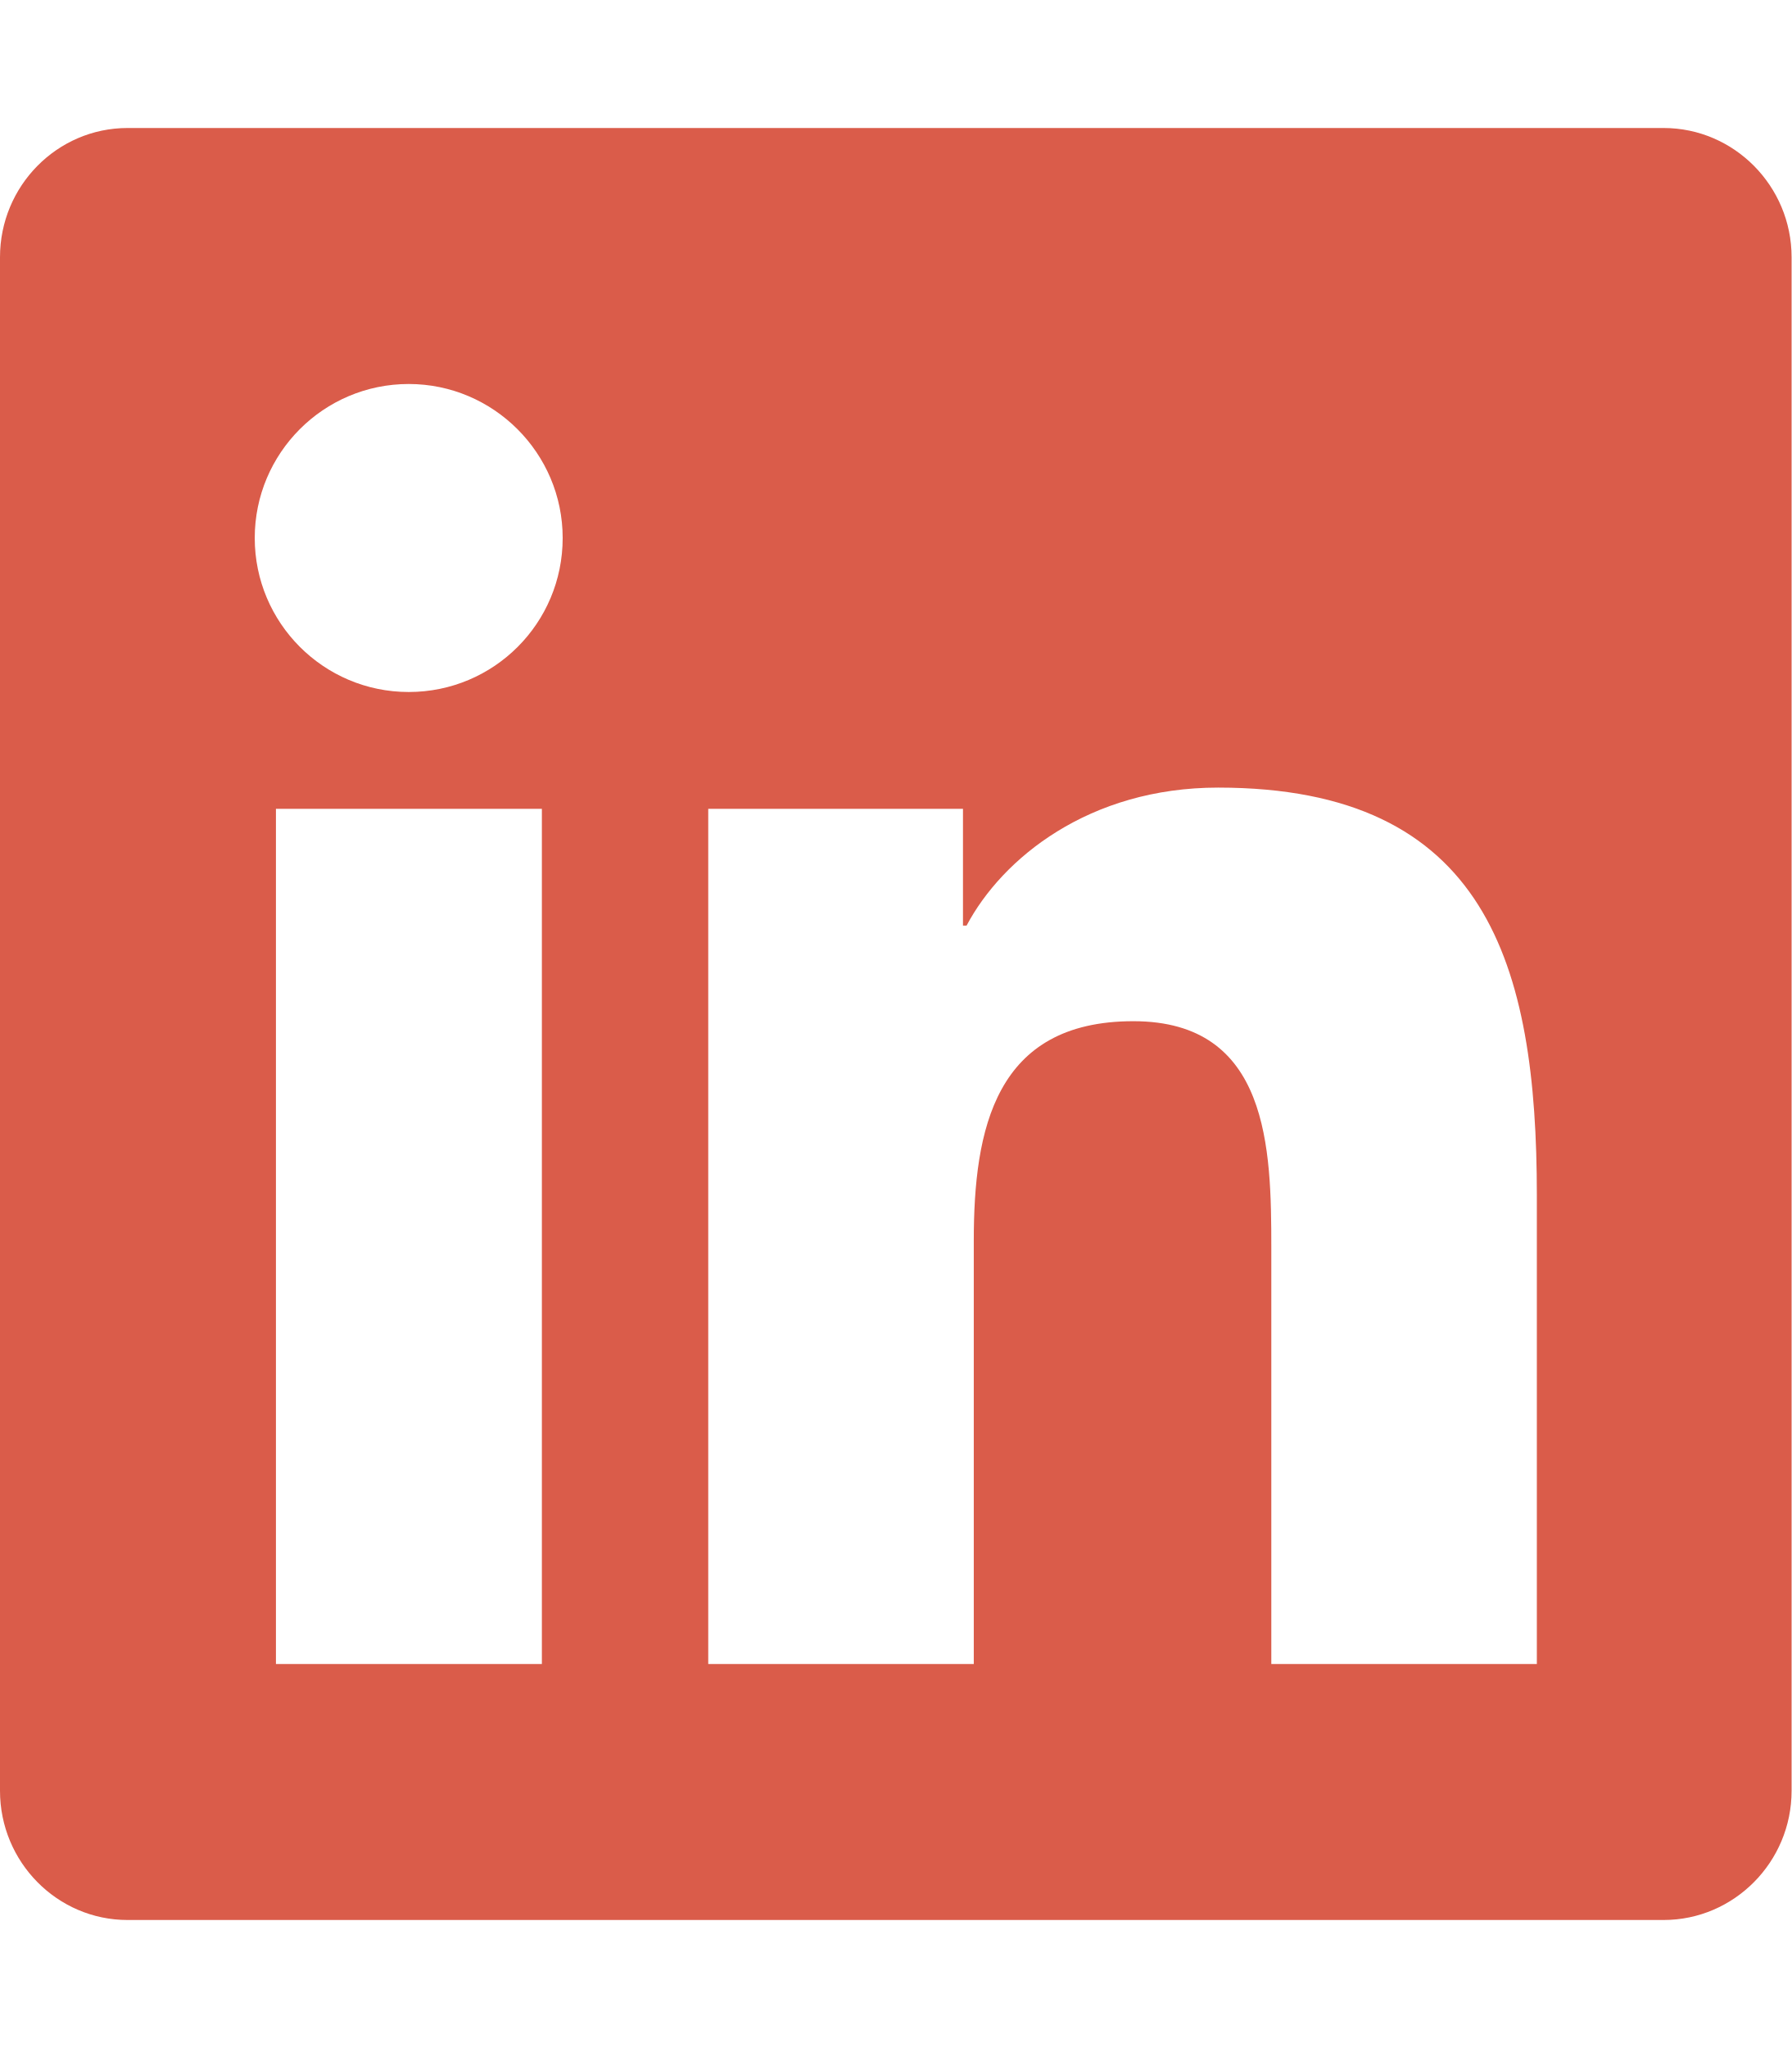
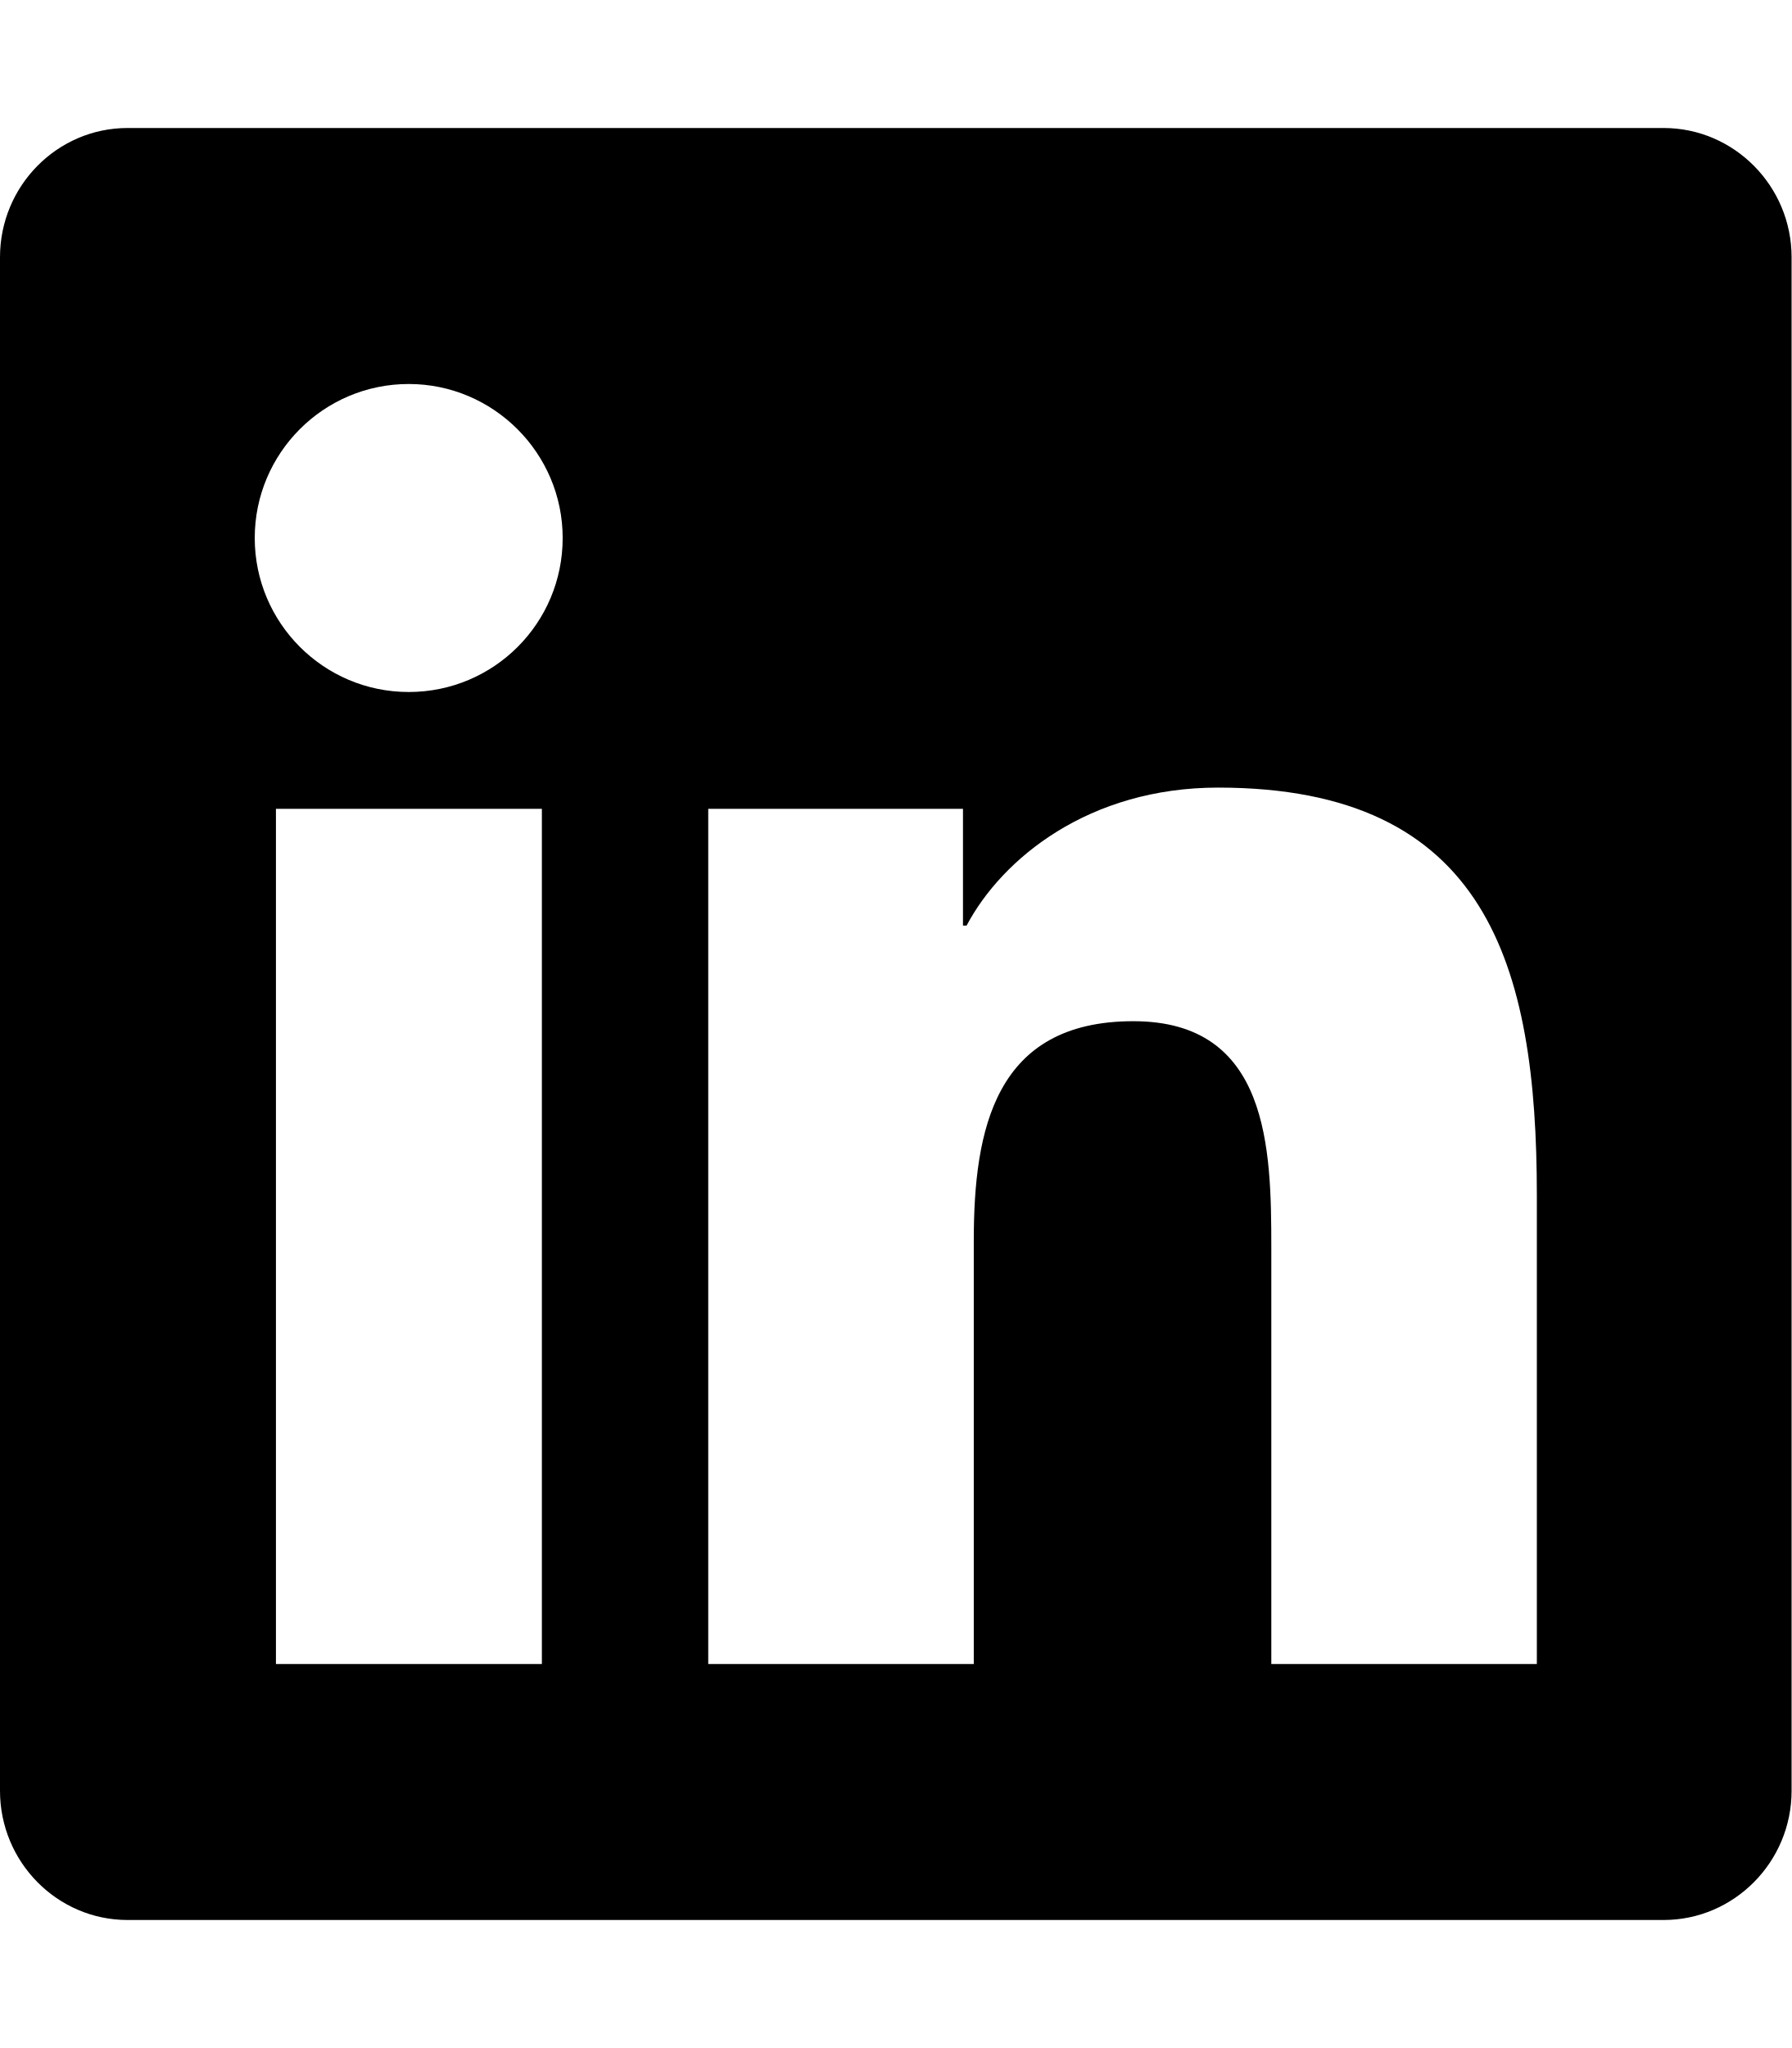
<svg xmlns="http://www.w3.org/2000/svg" aria-hidden="true" focusable="false" data-prefix="fab" data-icon="linkedin" class="svg-inline--fa fa-linkedin" role="img" viewBox="0 0 448 512">
-   <path fill="#DA5C4a" d="M416 32H31.9C14.3 32 0 46.5 0 64.3v383.4C0 465.5 14.3 480 31.9 480H416c17.6 0 32-14.5 32-32.3V64.3c0-17.8-14.4-32.3-32-32.3zM135.4 416H69V202.2h66.5V416zm-33.2-243c-21.3 0-38.5-17.3-38.5-38.5S80.9 96 102.2 96c21.2 0 38.5 17.3 38.5 38.5 0 21.3-17.2 38.5-38.5 38.5zm282.1 243h-66.4V312c0-24.8-.5-56.7-34.5-56.7-34.6 0-39.9 27-39.9 54.9V416h-66.4V202.2h63.7v29.2h.9c8.9-16.8 30.6-34.5 62.9-34.5 67.2 0 79.7 44.3 79.7 101.9V416z" />
+   <path fill="currentColor" d="M416 32H31.9C14.3 32 0 46.5 0 64.3v383.4C0 465.5 14.3 480 31.9 480H416c17.6 0 32-14.5 32-32.3V64.3c0-17.8-14.4-32.3-32-32.3zM135.4 416H69V202.2h66.5V416zm-33.2-243c-21.3 0-38.5-17.3-38.5-38.5S80.9 96 102.2 96c21.2 0 38.5 17.3 38.5 38.5 0 21.3-17.2 38.5-38.5 38.5zm282.1 243h-66.4V312c0-24.8-.5-56.7-34.5-56.7-34.6 0-39.9 27-39.9 54.9V416h-66.4V202.2h63.7v29.2h.9c8.9-16.8 30.6-34.5 62.9-34.5 67.2 0 79.7 44.3 79.7 101.9V416z" />
</svg>
